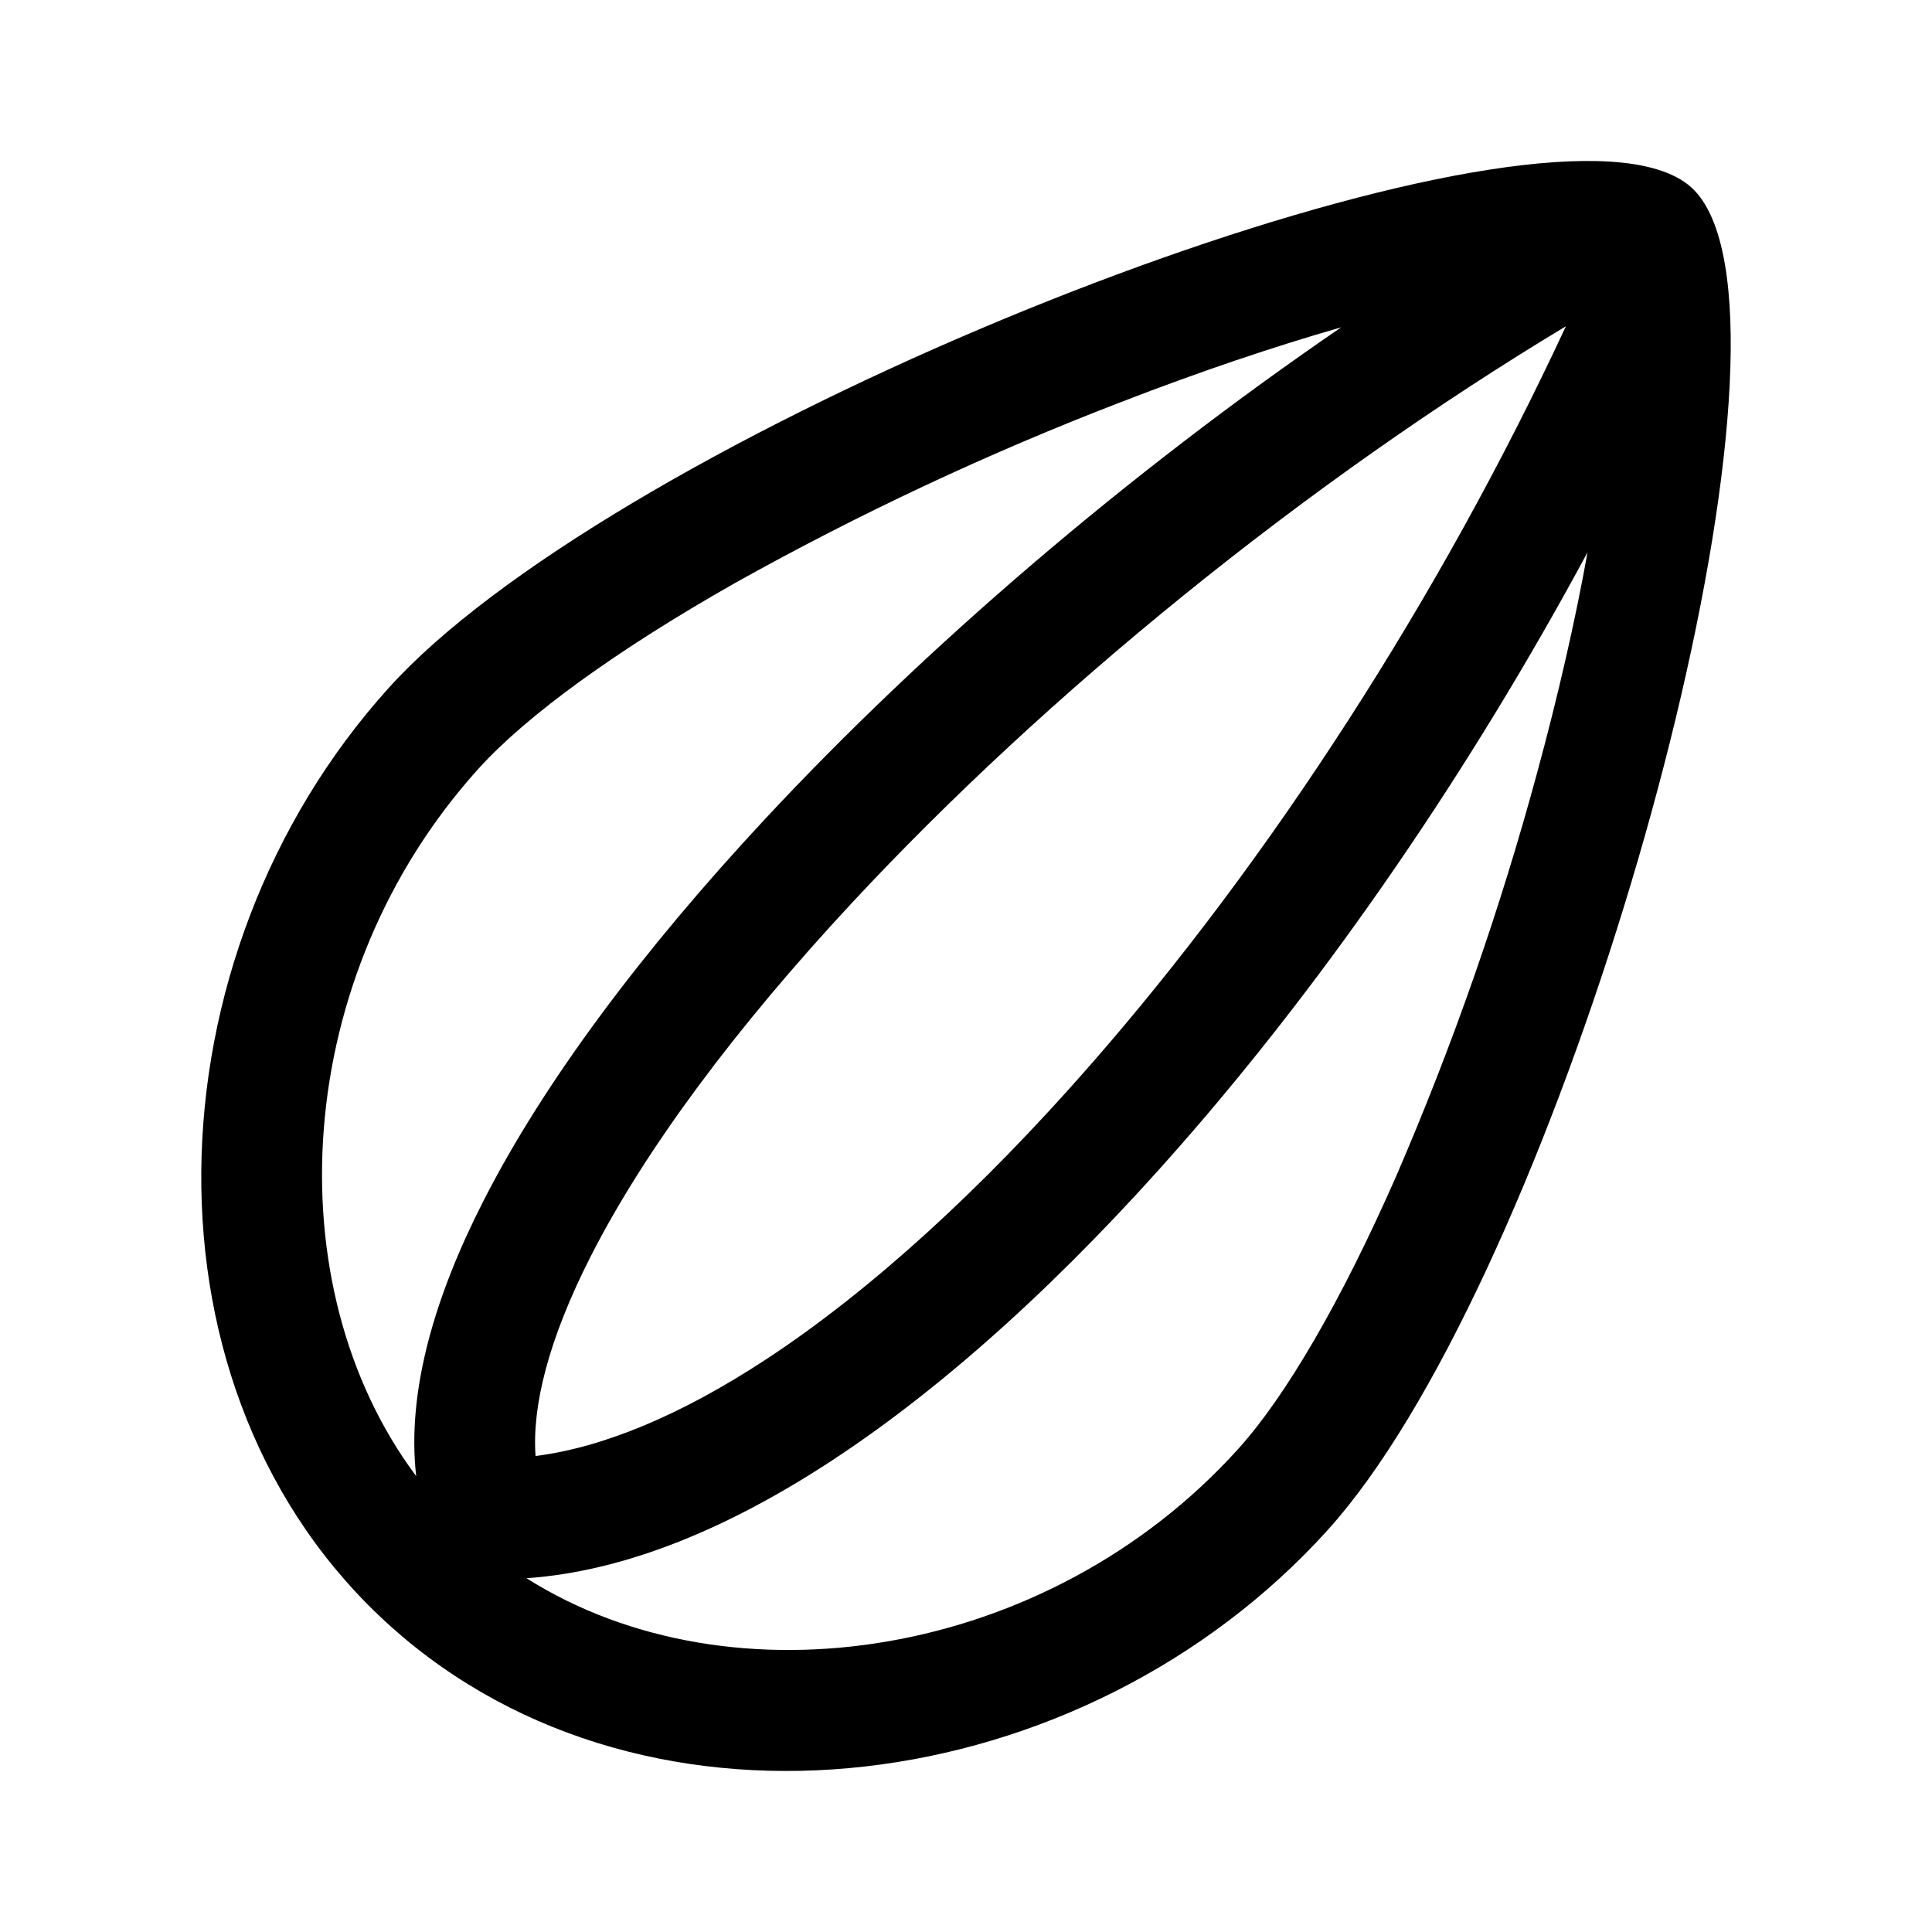
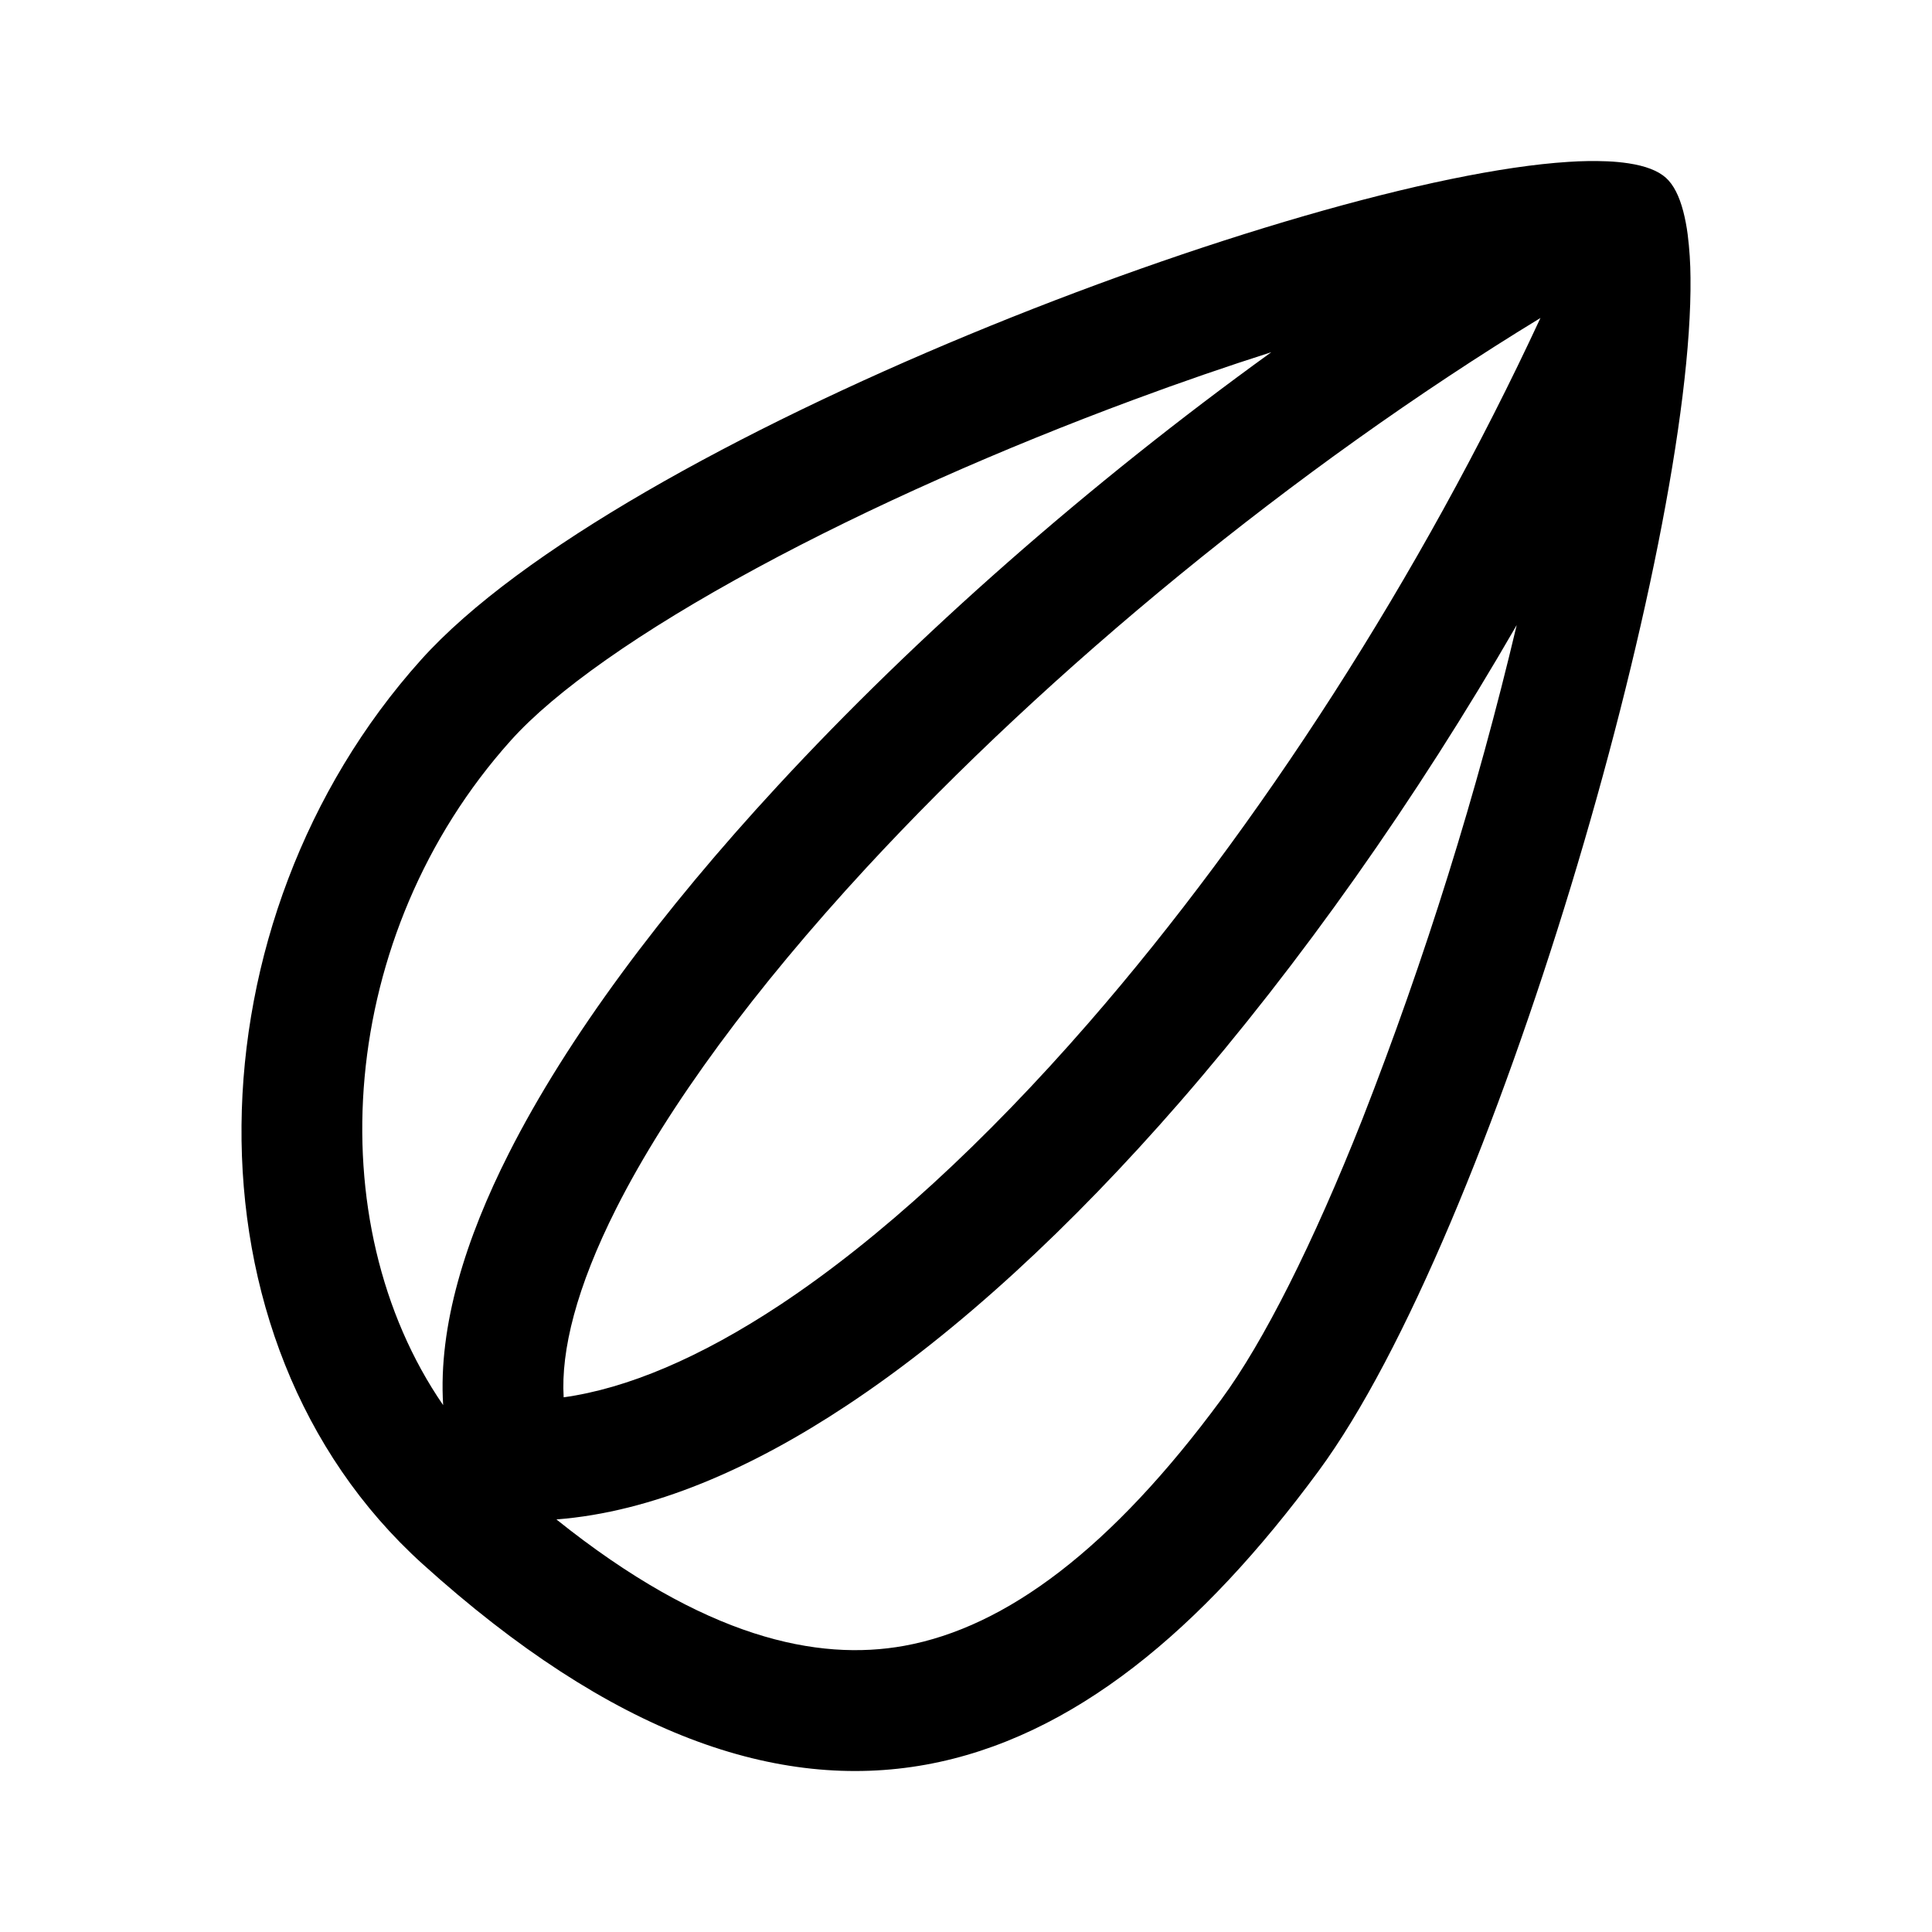
<svg viewBox="0 0 24 24" fill="currentColor">
-   <path fill-rule="evenodd" clip-rule="evenodd" d="M21.428 3.286c-.076-.444-.213-.774-.42-.96-.209-.187-.553-.289-1.004-.318-3.34-.211-12.509 3.587-15.173 6.535-3.024 3.348-3.198 8.771.022 11.66 3.22 2.89 8.615 2.151 11.64-1.196 2.664-2.95 5.497-12.435 4.935-15.721Zm-4.767.78c-.848.243-1.772.556-2.723.924a37.265 37.265 0 0 0-4.81 2.254c-1.48.839-2.591 1.649-3.184 2.305-2.322 2.57-2.543 6.418-.774 8.788-.122-1.067.243-2.256.833-3.414.761-1.495 1.989-3.124 3.485-4.732 1.998-2.148 4.523-4.311 7.173-6.125ZM6.54 19.605c2.552 1.613 6.474 1.014 8.84-1.604.592-.655 1.284-1.841 1.966-3.395a36.96 36.96 0 0 0 1.747-5c.262-.963.475-1.893.628-2.745-1.454 2.7-3.214 5.265-5.06 7.371-1.402 1.6-2.87 2.954-4.314 3.903-1.262.83-2.56 1.385-3.807 1.47ZM19.452 4.053C16.215 6 12.998 8.62 10.586 11.213c-1.443 1.55-2.571 3.064-3.246 4.39-.532 1.044-.732 1.872-.687 2.484.838-.106 1.806-.506 2.87-1.205 1.297-.853 2.667-2.106 4.01-3.639 2.242-2.557 4.362-5.837 5.919-9.19Z" />
+   <path fill-rule="evenodd" clip-rule="evenodd" d="M21 3.45a4.547 4.547 0 0 0-.035-.537 2.345 2.345 0 0 0-.055-.288c-.05-.19-.12-.33-.215-.416-.1-.09-.256-.148-.464-.18a2.48 2.48 0 0 0-.262-.025 4.477 4.477 0 0 0-.488.007c-3.307.211-11.8 3.452-14.252 6.187-2.892 3.223-3.058 8.447.02 11.23 4.718 4.264 8.239 2.77 11.129-1.152C18.544 15.337 21.038 6.77 21 3.45Zm-5.207.925c-.55.176-1.124.373-1.708.59-1.62.6-3.276 1.329-4.687 2.093C7.952 7.84 6.89 8.59 6.345 9.199c-2.16 2.408-2.401 5.986-.84 8.256-.062-.987.281-2.07.814-3.124.729-1.443 1.904-3.013 3.336-4.563 1.729-1.873 3.87-3.756 6.138-5.393Zm-8.881 14.5c1.844 1.477 3.246 1.764 4.32 1.57 1.27-.23 2.577-1.212 3.939-3.06.525-.713 1.14-1.935 1.752-3.48a45.965 45.965 0 0 0 1.918-6.14c-1.25 2.167-2.69 4.206-4.187 5.928-1.341 1.541-2.748 2.848-4.132 3.764-1.192.79-2.422 1.326-3.61 1.418ZM19.136 3.95c-3.06 1.867-6.097 4.364-8.379 6.835-1.378 1.493-2.456 2.949-3.1 4.223-.498.986-.69 1.77-.655 2.35.785-.109 1.693-.49 2.692-1.151 1.237-.82 2.545-2.024 3.828-3.499 2.122-2.439 4.131-5.562 5.614-8.758Z" />
</svg>
